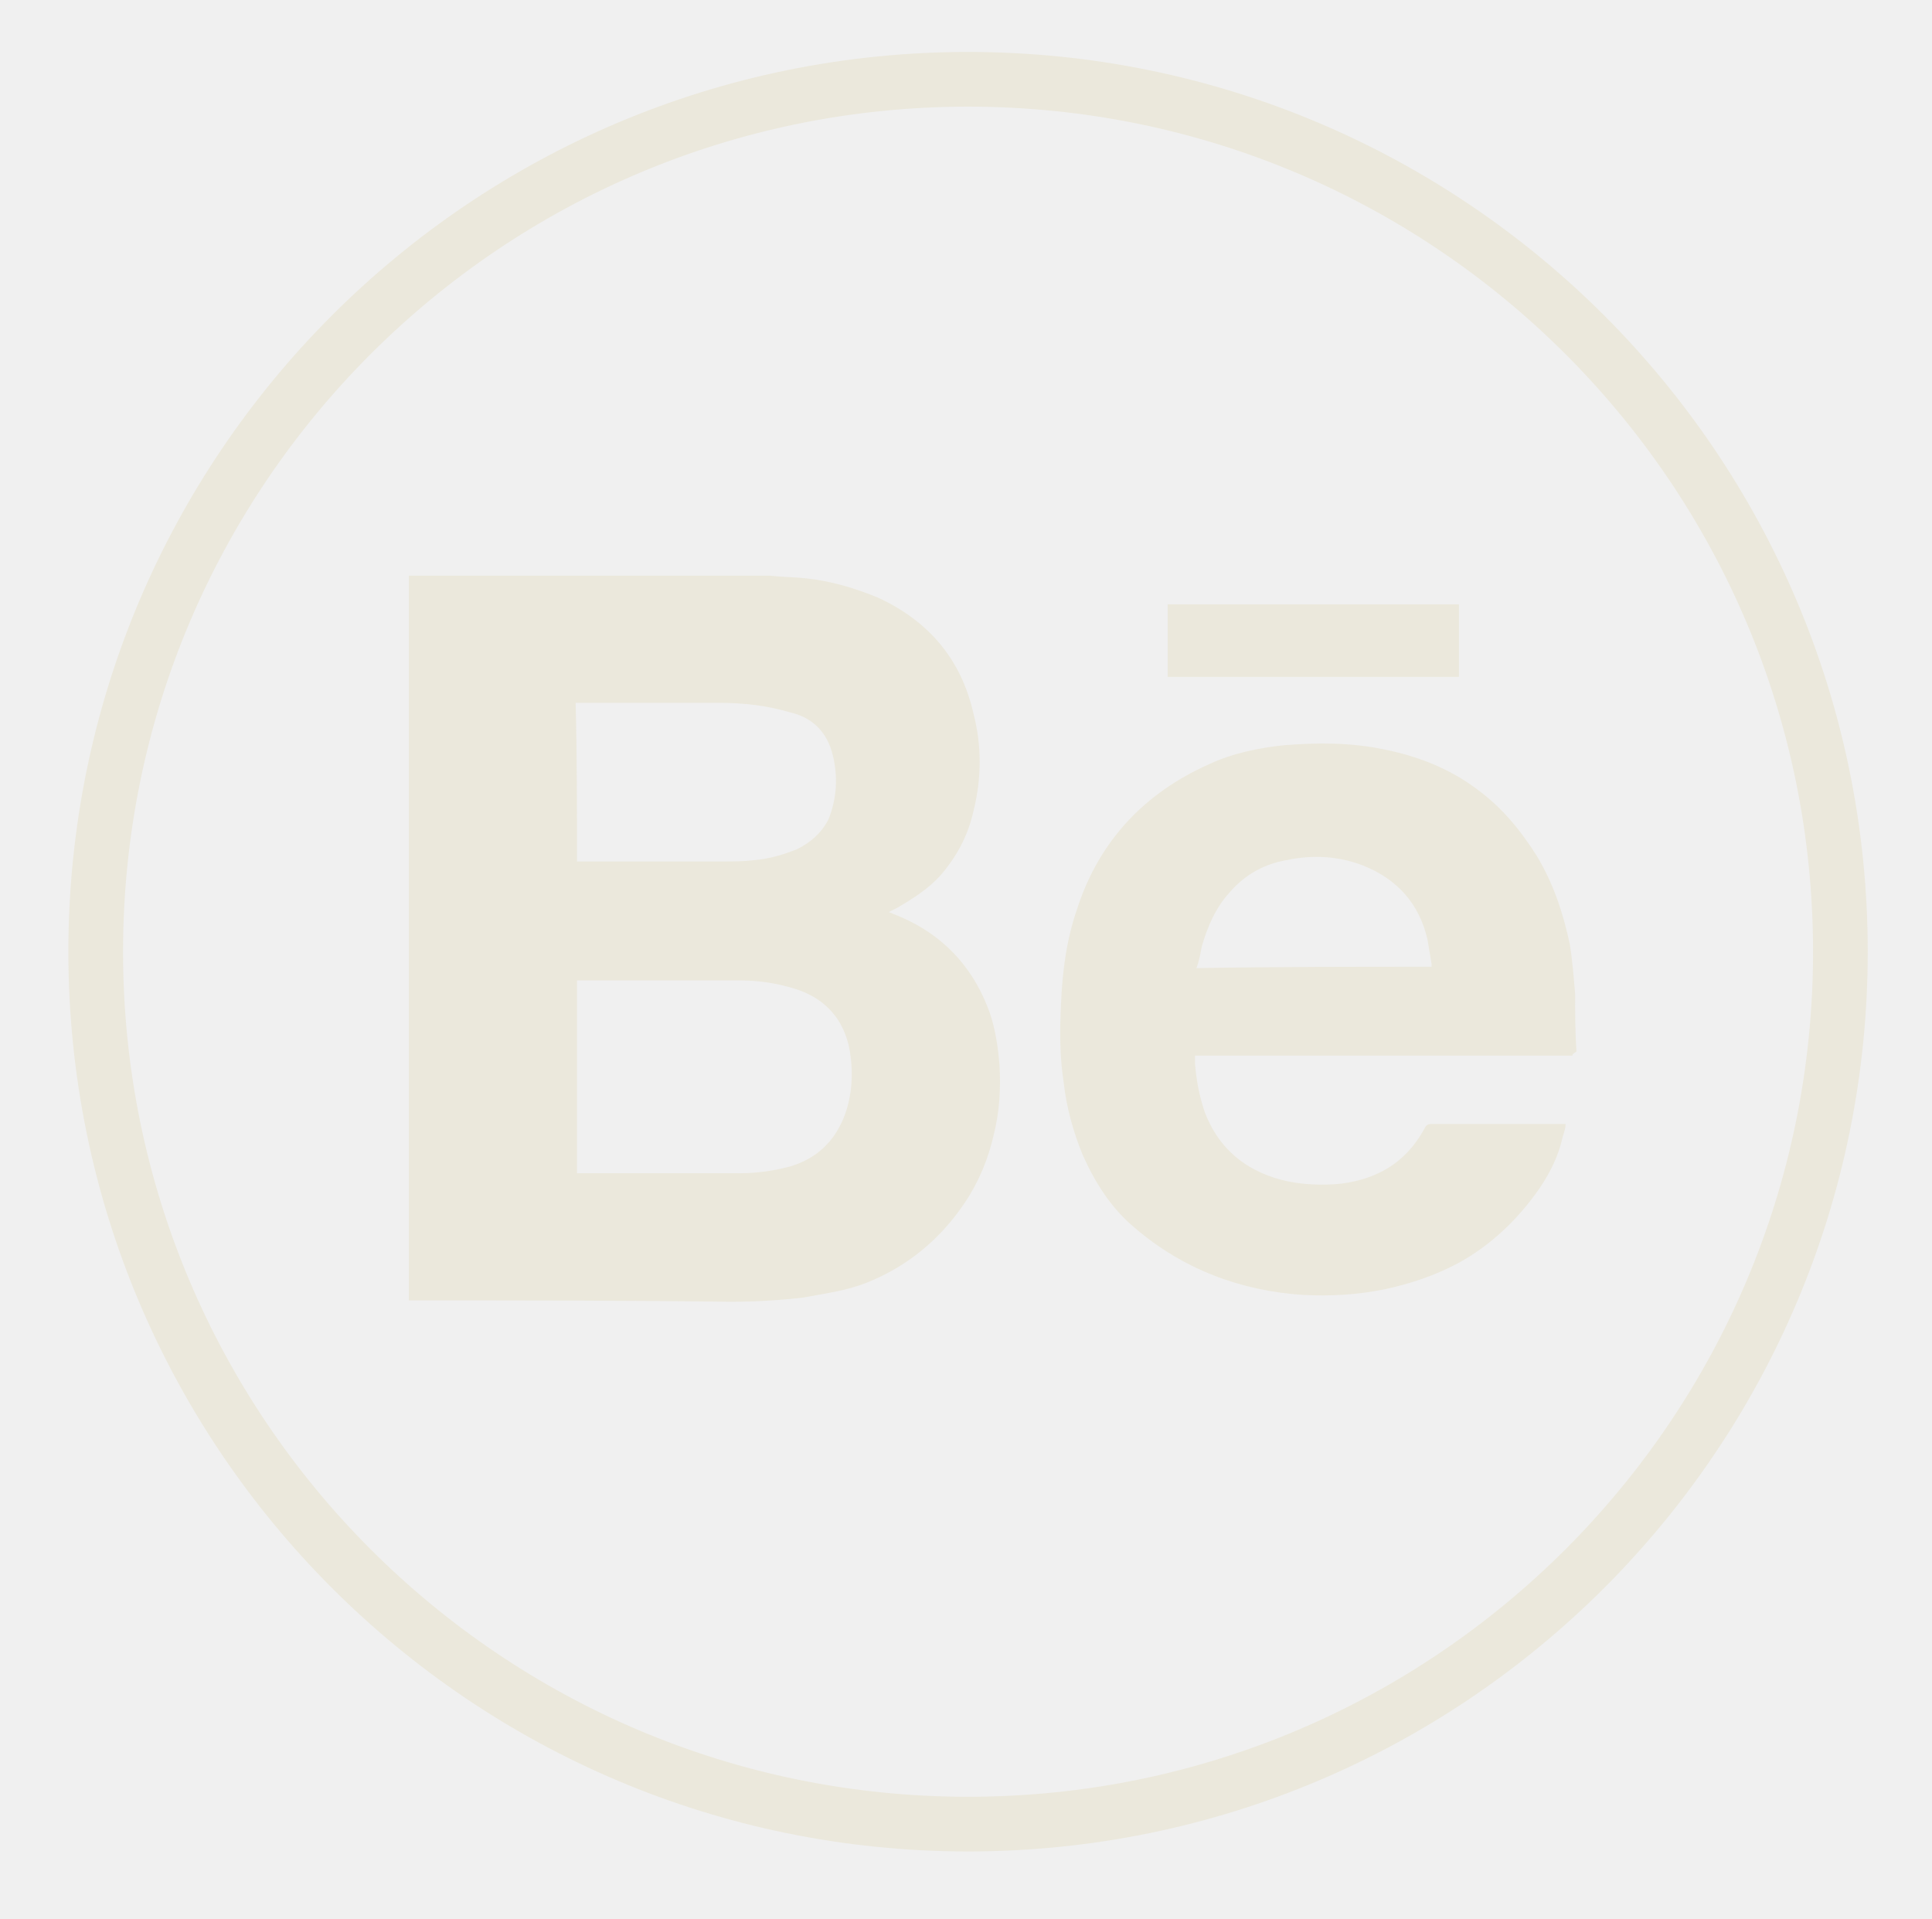
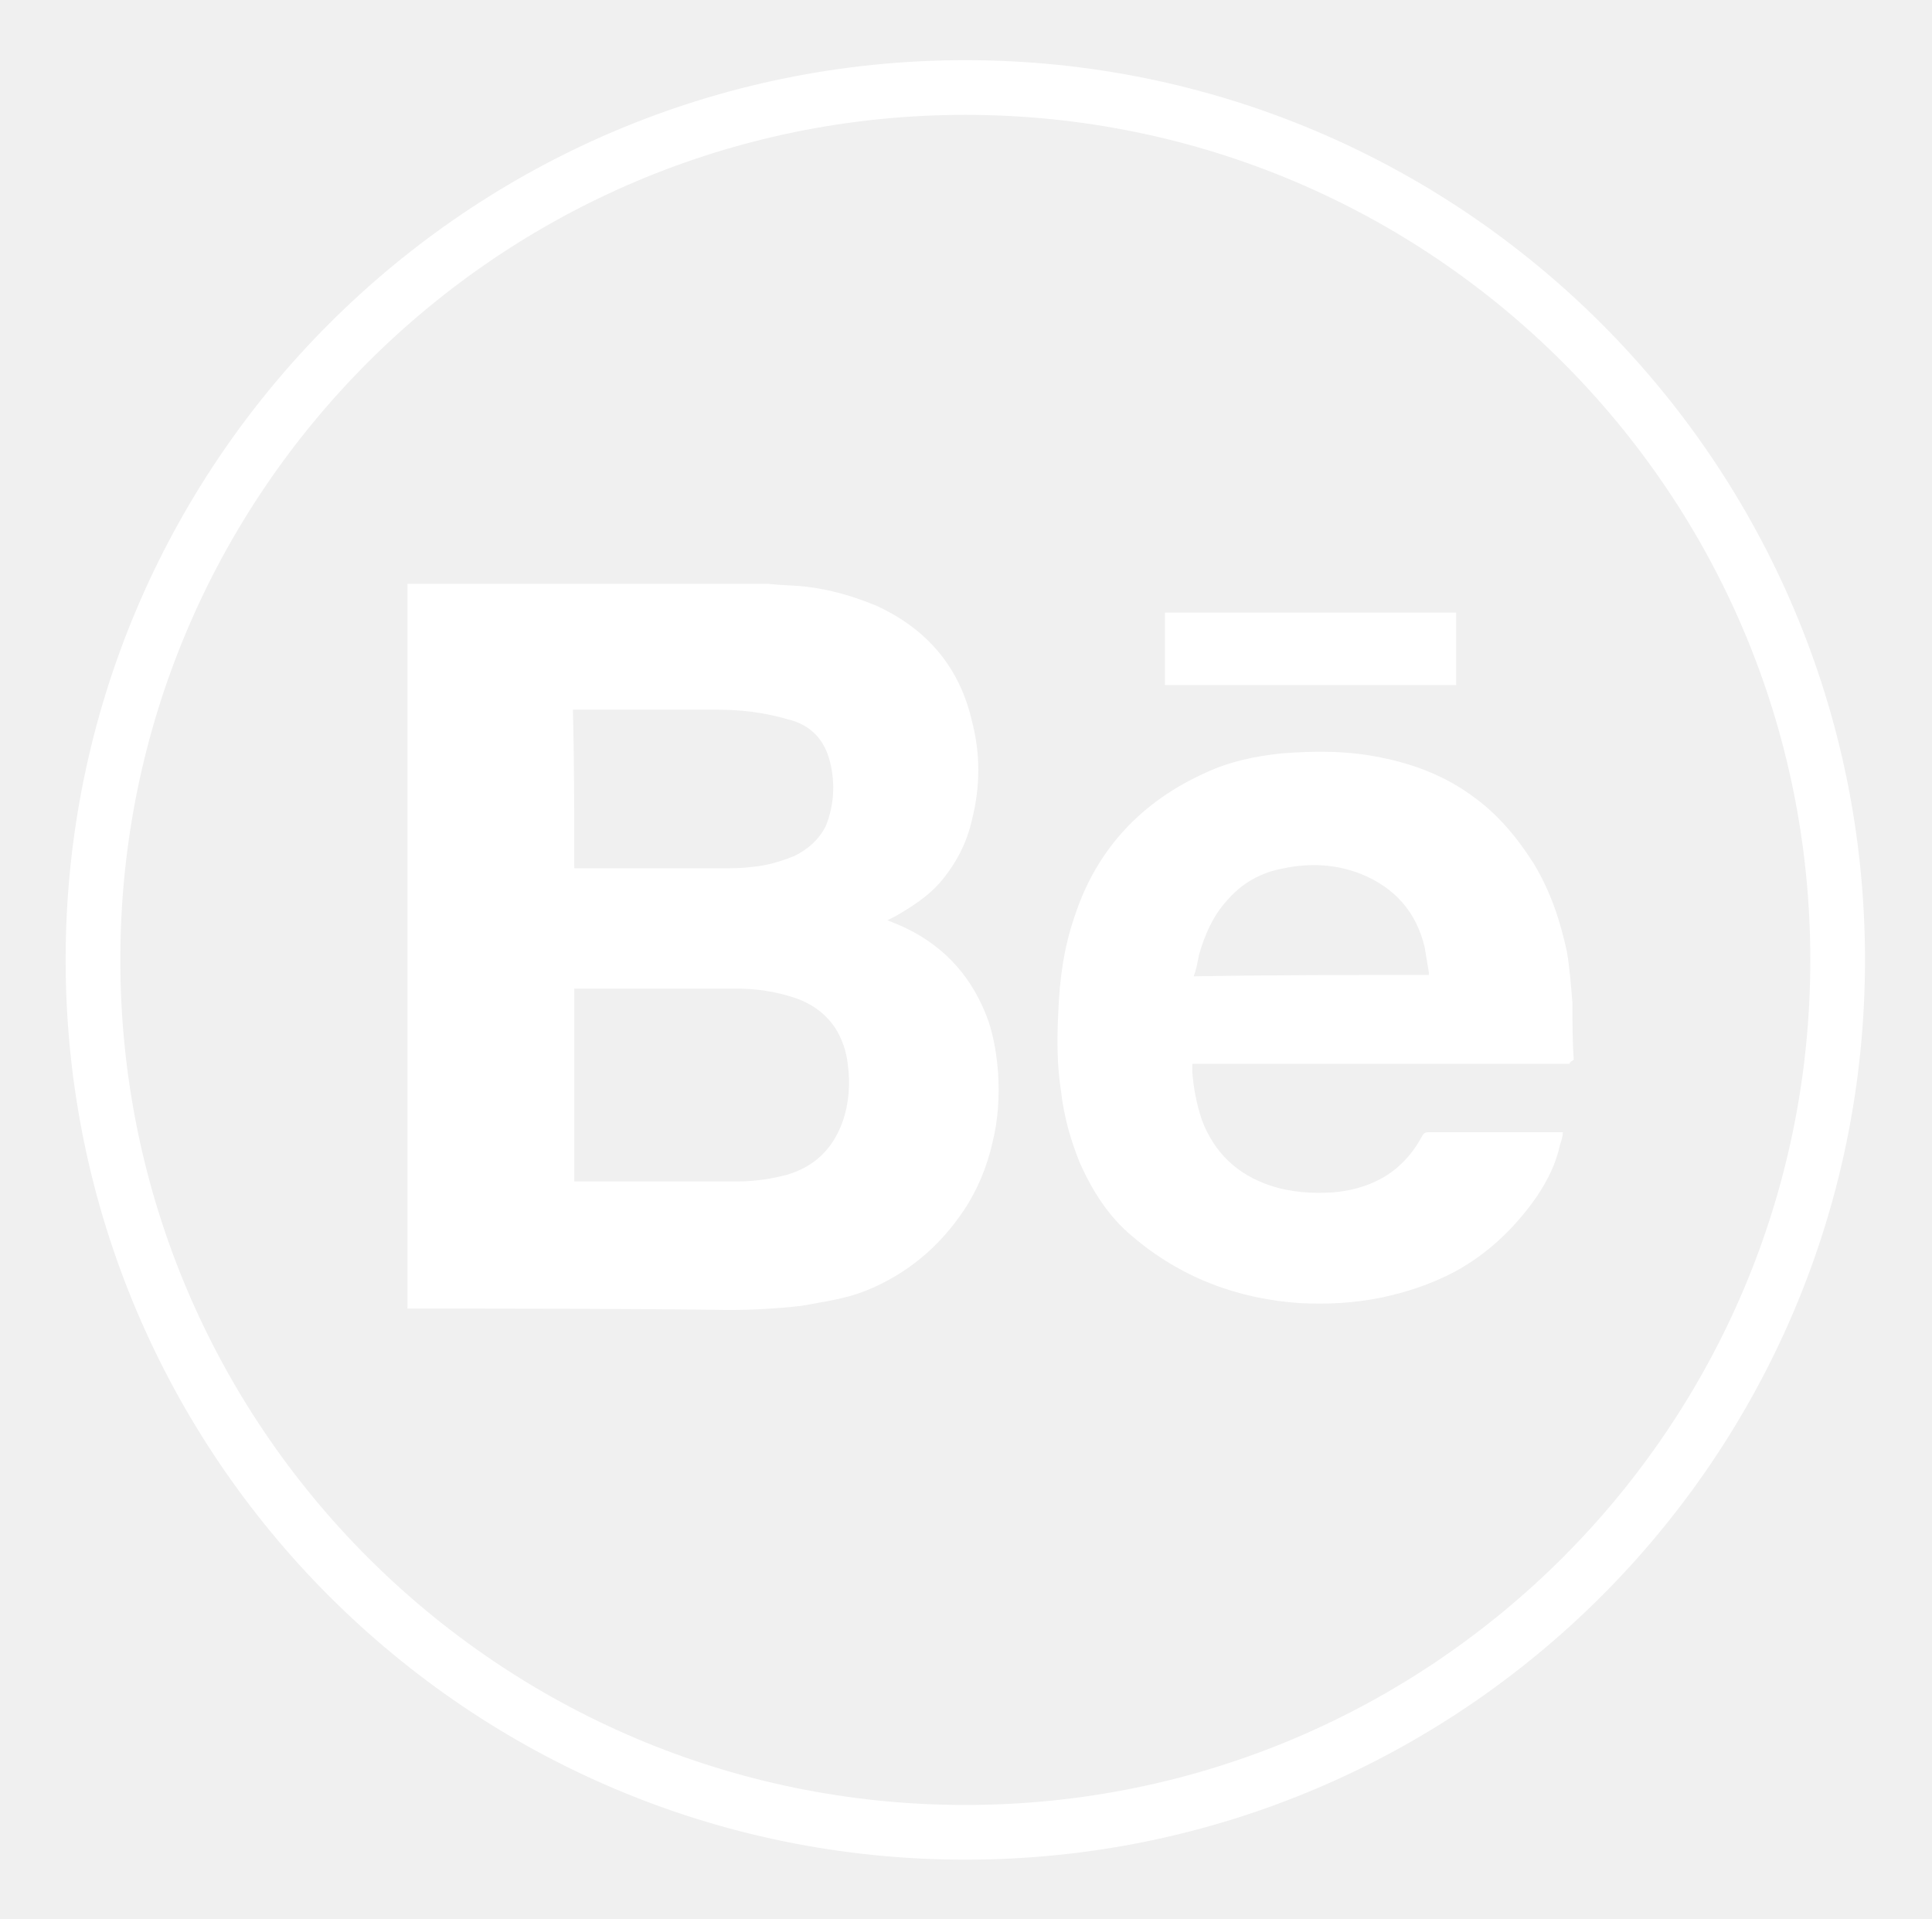
- <svg xmlns="http://www.w3.org/2000/svg" version="1.1" id="Layer_1" x="0px" y="0px" viewBox="301.3 87.3 141.3 140.3" enable-background="new 301.3 87.3 141.3 140.3" xml:space="preserve">
-   <circle fill="none" stroke="#EBE8DC" stroke-width="4" stroke-miterlimit="10" cx="372.1" cy="156.9" r="63.8" />
+ <svg xmlns="http://www.w3.org/2000/svg" version="1.1" id="Layer_1" x="0px" y="0px" viewBox="-234 326.7 141.3 140.3" style="enable-background:new -234 326.7 141.3 140.3;" xml:space="preserve">
+   <style type="text/css">
+ 	.st0{fill:none;stroke:#FFFFFF;stroke-width:4;stroke-miterlimit:10;}
+ 	.st1{fill:#FFFFFF;}
+ </style>
+   <circle class="st0" cx="-163.4" cy="396.9" r="63.8" />
  <g id="BzV5ib.tif">
    <g>
-       <path fill="#EBE8DC" d="M331.2,182.4c0-17.7,0-35.3,0-53c8.8,0,17.5,0,26.3,0h0.1c0.9,0.1,1.8,0.1,2.7,0.2    c1.8,0.2,3.5,0.7,5.2,1.4c3.7,1.7,6.1,4.5,7,8.5c0.6,2.3,0.6,4.7,0,7.1c-0.4,1.8-1.2,3.3-2.4,4.7c-0.9,1-2,1.7-3.2,2.4    c-0.2,0.1-0.4,0.2-0.6,0.3c0.5,0.2,1,0.4,1.4,0.6c2.9,1.4,4.9,3.7,6,6.8c0.4,1.2,0.6,2.5,0.7,3.8c0.1,1.7,0,3.4-0.4,5    c-0.4,1.8-1.1,3.5-2.1,5c-1.8,2.7-4.2,4.7-7.2,5.9c-1.5,0.6-3.1,0.8-4.7,1.1c-1.8,0.2-3.5,0.3-5.3,0.3    C347,182.4,339.1,182.4,331.2,182.4z M343.5,159c0,4.7,0,9.4,0,14.1c0.1,0,0.1,0,0.2,0c3.9,0,7.9,0,11.8,0c1.2,0,2.5-0.2,3.6-0.5    c2-0.6,3.3-1.9,4-3.8c0.5-1.4,0.6-2.9,0.4-4.3c-0.1-0.9-0.4-1.8-0.9-2.6c-0.8-1.2-1.9-1.9-3.2-2.3c-1.3-0.4-2.6-0.6-4-0.6    c-3.9,0-7.8,0-11.7,0C343.5,159,343.5,159,343.5,159z M343.5,150.3c0.1,0,0.2,0,0.2,0c3.5,0,7,0,10.5,0c0.8,0,1.5,0,2.3-0.1    c1.1-0.1,2.1-0.4,3.1-0.8c1-0.5,1.8-1.2,2.3-2.2c0.6-1.5,0.7-3.1,0.3-4.7c-0.4-1.6-1.4-2.7-3.1-3.1c-1.7-0.5-3.4-0.7-5.2-0.7    c-3.4,0-6.9,0-10.3,0c0,0-0.1,0-0.2,0C343.5,142.5,343.5,146.4,343.5,150.3z" />
-       <path fill="#EBE8DC" d="M416.3,164.5c-9.2,0-18.4,0-27.6,0c0,0.2,0,0.4,0,0.6c0.1,1.2,0.3,2.3,0.7,3.5c0.9,2.4,2.6,4,5,4.8    c1.5,0.5,3.1,0.6,4.6,0.5c1.2-0.1,2.4-0.4,3.5-1c1.3-0.7,2.3-1.8,3-3.1c0.1-0.2,0.2-0.3,0.5-0.3c3.2,0,6.4,0,9.6,0    c0.1,0,0.1,0,0.2,0c0,0.3-0.1,0.6-0.2,0.9c-0.3,1.4-0.9,2.6-1.7,3.8c-1.6,2.3-3.6,4.2-6,5.5c-1.7,0.9-3.5,1.5-5.4,1.9    c-2,0.4-3.9,0.5-5.9,0.4c-4.6-0.3-8.8-1.9-12.3-4.9c-1.7-1.4-2.9-3.3-3.8-5.3c-0.7-1.7-1.2-3.5-1.4-5.3c-0.3-1.9-0.3-3.8-0.2-5.8    c0.1-2.4,0.4-4.7,1.2-7c1.6-4.9,4.9-8.4,9.6-10.5c1.7-0.8,3.6-1.2,5.5-1.4c2.5-0.2,4.9-0.2,7.3,0.3c2.5,0.5,4.8,1.4,6.8,2.9    c1.8,1.3,3.2,3,4.4,4.9c1.2,2,1.9,4.1,2.4,6.4c0.2,1.2,0.3,2.5,0.4,3.7c0,1.4,0,2.8,0.1,4.2C416.3,164.4,416.3,164.4,416.3,164.5z     M406,158c0-0.1,0-0.1,0-0.2c-0.1-0.6-0.2-1.2-0.3-1.8c-0.6-2.6-2.2-4.4-4.7-5.4c-1.8-0.7-3.7-0.8-5.6-0.4    c-1.7,0.3-3.1,1.1-4.2,2.4c-1,1.1-1.6,2.5-2,3.9c-0.1,0.5-0.2,1.1-0.4,1.6C394.6,158,400.3,158,406,158z" />
-       <path fill="#EBE8DC" d="M386.7,136.8c0-1.8,0-3.5,0-5.3c7.1,0,14.2,0,21.3,0c0,1.8,0,3.5,0,5.3    C400.9,136.8,393.8,136.8,386.7,136.8z" />
+       <path class="st1" d="M-204.2,422.4c0-17.7,0-35.3,0-53c8.8,0,17.5,0,26.3,0h0.1c0.9,0.1,1.8,0.1,2.7,0.2c1.8,0.2,3.5,0.7,5.2,1.4    c3.7,1.7,6.1,4.5,7,8.5c0.6,2.3,0.6,4.7,0,7.1c-0.4,1.8-1.2,3.3-2.4,4.7c-0.9,1-2,1.7-3.2,2.4c-0.2,0.1-0.4,0.2-0.6,0.3    c0.5,0.2,1,0.4,1.4,0.6c2.9,1.4,4.9,3.7,6,6.8c0.4,1.2,0.6,2.5,0.7,3.8c0.1,1.7,0,3.4-0.4,5c-0.4,1.8-1.1,3.5-2.1,5    c-1.8,2.7-4.2,4.7-7.2,5.9c-1.5,0.6-3.1,0.8-4.7,1.1c-1.8,0.2-3.5,0.3-5.3,0.3C-188.5,422.4-196.4,422.4-204.2,422.4z M-192,399    c0,4.7,0,9.4,0,14.1c0.1,0,0.1,0,0.2,0c3.9,0,7.9,0,11.8,0c1.2,0,2.5-0.2,3.6-0.5c2-0.6,3.3-1.9,4-3.8c0.5-1.4,0.6-2.9,0.4-4.3    c-0.1-0.9-0.4-1.8-0.9-2.6c-0.8-1.2-1.9-1.9-3.2-2.3s-2.6-0.6-4-0.6c-3.9,0-7.8,0-11.7,0C-192,399-192,399-192,399z M-192,390.2    c0.1,0,0.2,0,0.2,0c3.5,0,7,0,10.5,0c0.8,0,1.5,0,2.3-0.1c1.1-0.1,2.1-0.4,3.1-0.8c1-0.5,1.8-1.2,2.3-2.2c0.6-1.5,0.7-3.1,0.3-4.7    s-1.4-2.7-3.1-3.1c-1.7-0.5-3.4-0.7-5.2-0.7c-3.4,0-6.9,0-10.3,0c0,0-0.1,0-0.2,0C-192,382.5-192,386.4-192,390.2z" />
+       <path class="st1" d="M-119.2,404.5c-9.2,0-18.4,0-27.6,0c0,0.2,0,0.4,0,0.6c0.1,1.2,0.3,2.3,0.7,3.5c0.9,2.4,2.6,4,5,4.8    c1.5,0.5,3.1,0.6,4.6,0.5c1.2-0.1,2.4-0.4,3.5-1c1.3-0.7,2.3-1.8,3-3.1c0.1-0.2,0.2-0.3,0.5-0.3c3.2,0,6.4,0,9.6,0    c0.1,0,0.1,0,0.2,0c0,0.3-0.1,0.6-0.2,0.9c-0.3,1.4-0.9,2.6-1.7,3.8c-1.6,2.3-3.6,4.2-6,5.5c-1.7,0.9-3.5,1.5-5.4,1.9    c-2,0.4-3.9,0.5-5.9,0.4c-4.6-0.3-8.8-1.9-12.3-4.9c-1.7-1.4-2.9-3.3-3.8-5.3c-0.7-1.7-1.2-3.5-1.4-5.3c-0.3-1.9-0.3-3.8-0.2-5.8    c0.1-2.4,0.4-4.7,1.2-7c1.6-4.9,4.9-8.4,9.6-10.5c1.7-0.8,3.6-1.2,5.5-1.4c2.5-0.2,4.9-0.2,7.3,0.3c2.5,0.5,4.8,1.4,6.8,2.9    c1.8,1.3,3.2,3,4.4,4.9c1.2,2,1.9,4.1,2.4,6.4c0.2,1.2,0.3,2.5,0.4,3.7c0,1.4,0,2.8,0.1,4.2C-119.2,404.4-119.2,404.4-119.2,404.5    z M-129.5,398c0-0.1,0-0.1,0-0.2c-0.1-0.6-0.2-1.2-0.3-1.8c-0.6-2.6-2.2-4.4-4.7-5.4c-1.8-0.7-3.7-0.8-5.6-0.4    c-1.7,0.3-3.1,1.1-4.2,2.4c-1,1.1-1.6,2.5-2,3.9c-0.1,0.5-0.2,1.1-0.4,1.6C-140.9,398-135.2,398-129.5,398z" />
+       <path class="st1" d="M-148.8,376.8c0-1.8,0-3.5,0-5.3c7.1,0,14.2,0,21.3,0c0,1.8,0,3.5,0,5.3    C-134.6,376.8-141.7,376.8-148.8,376.8z" />
    </g>
  </g>
</svg>
